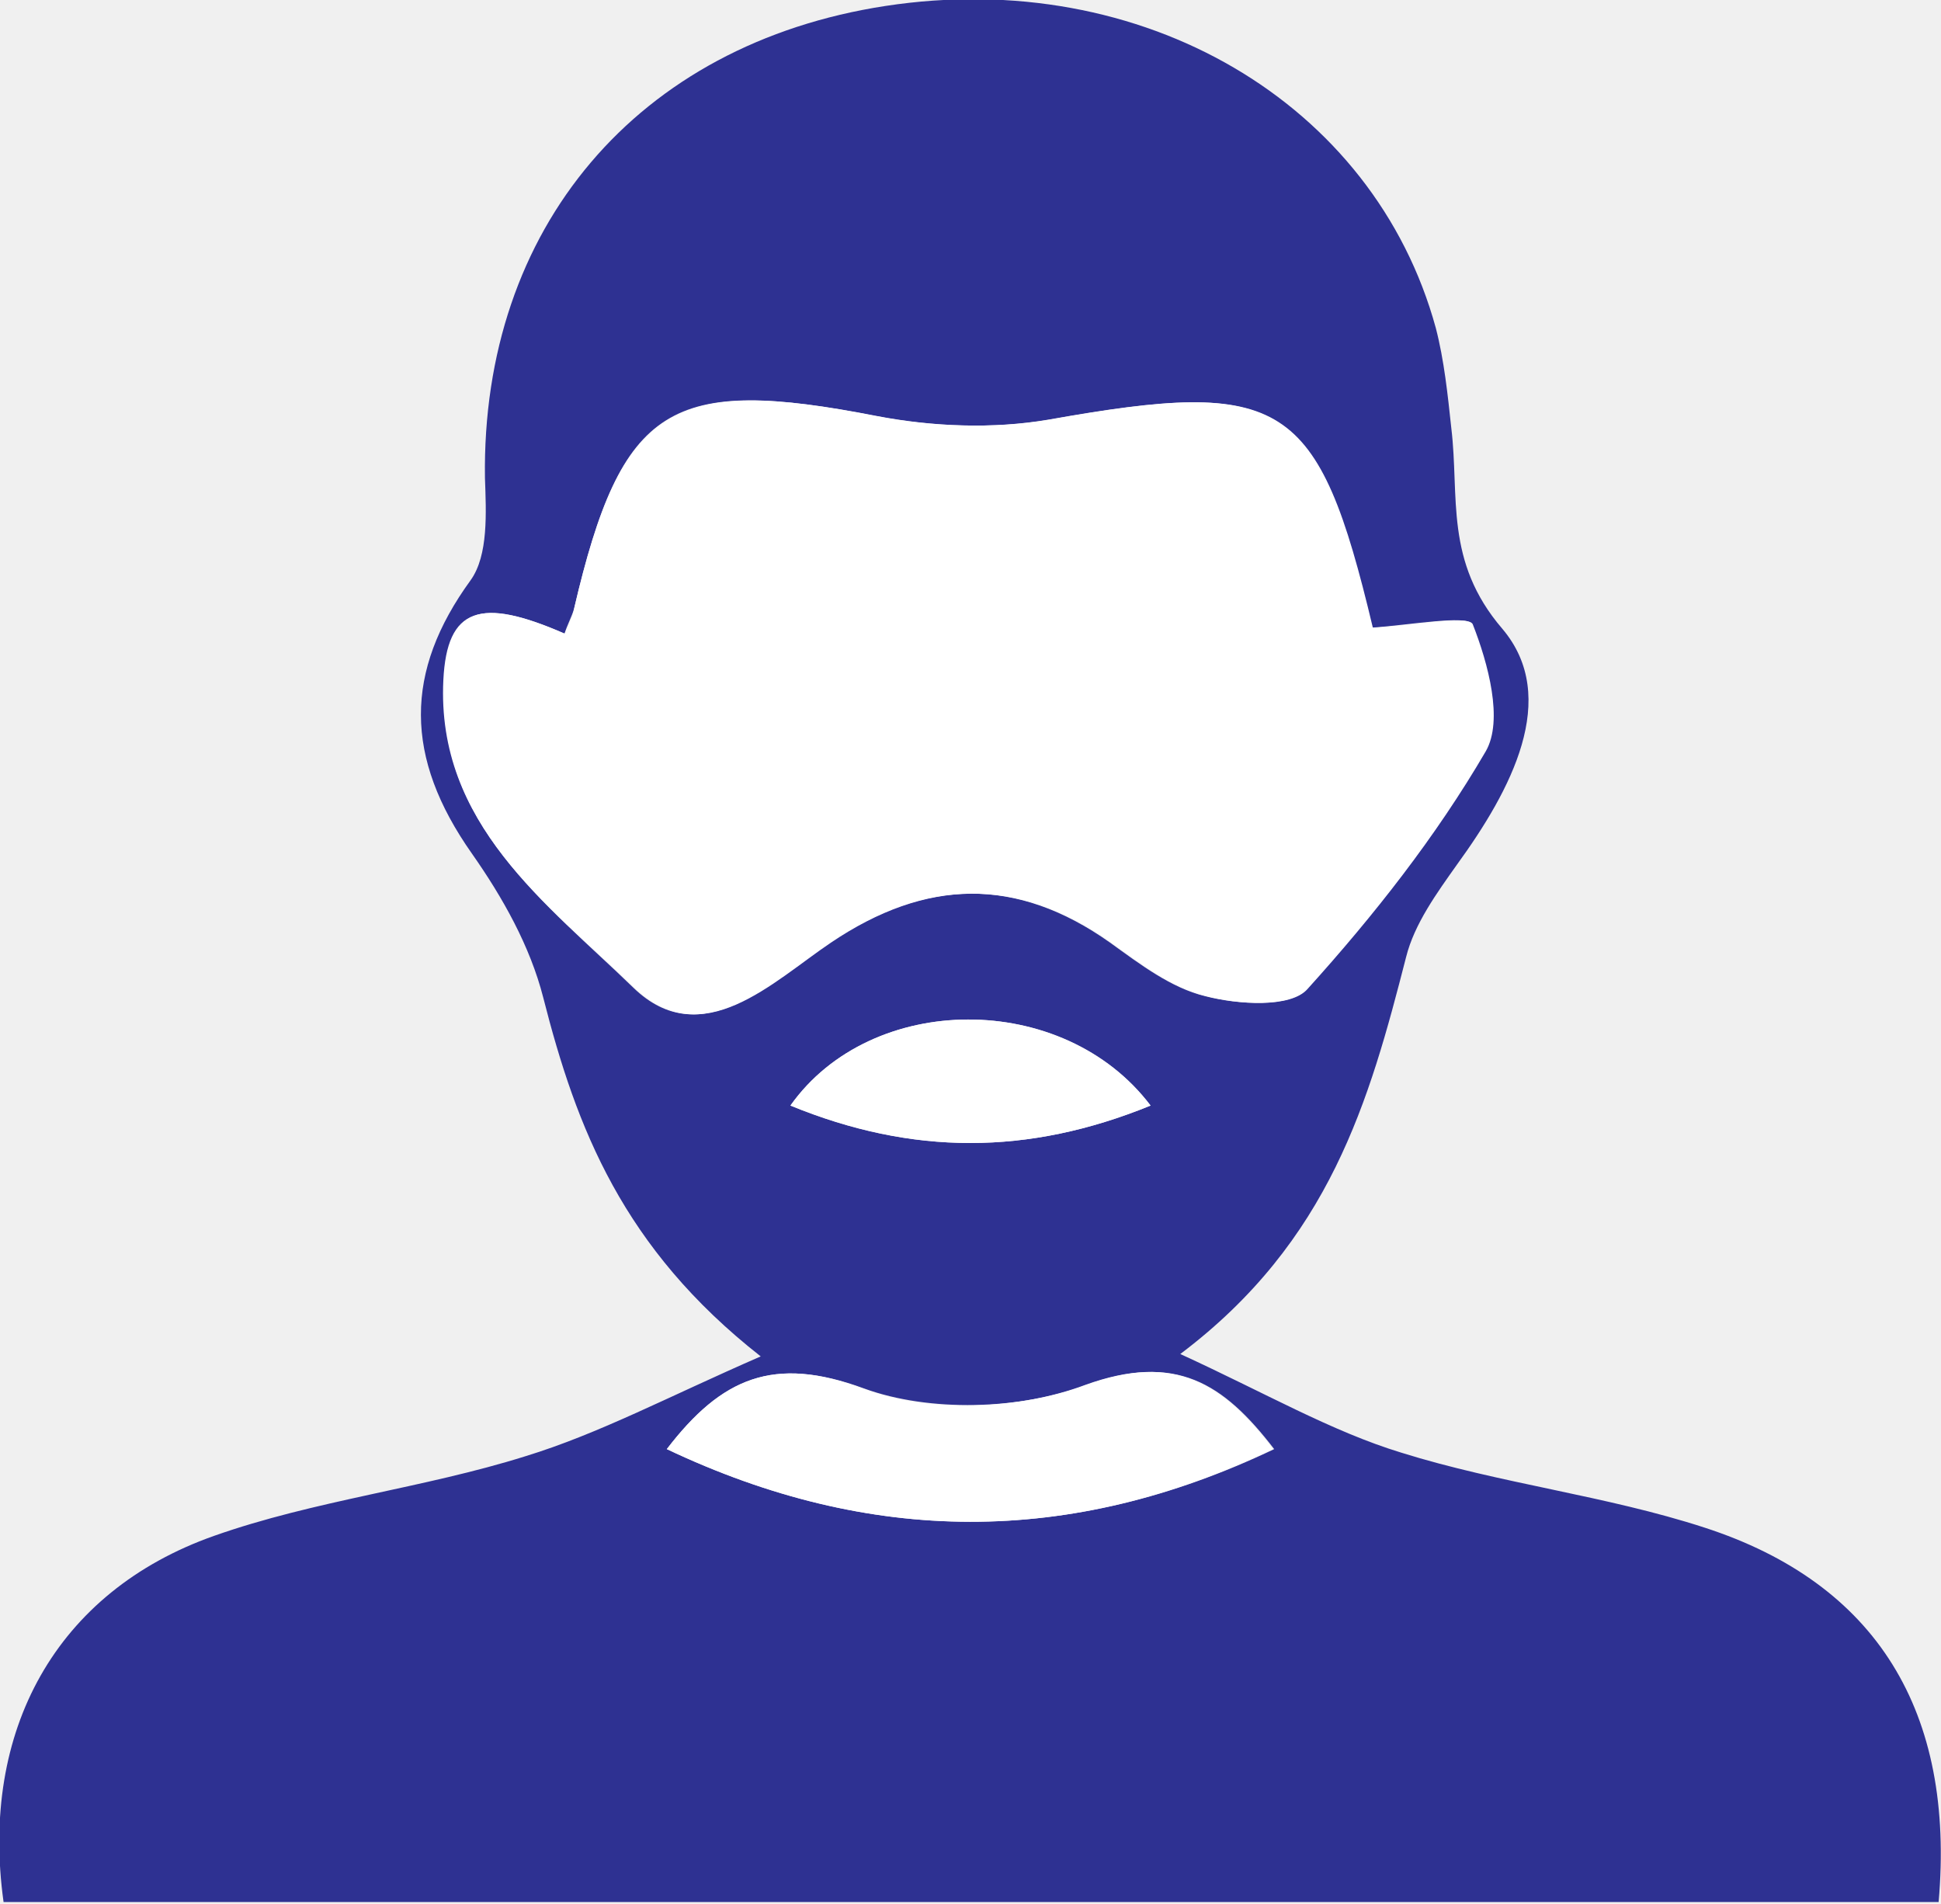
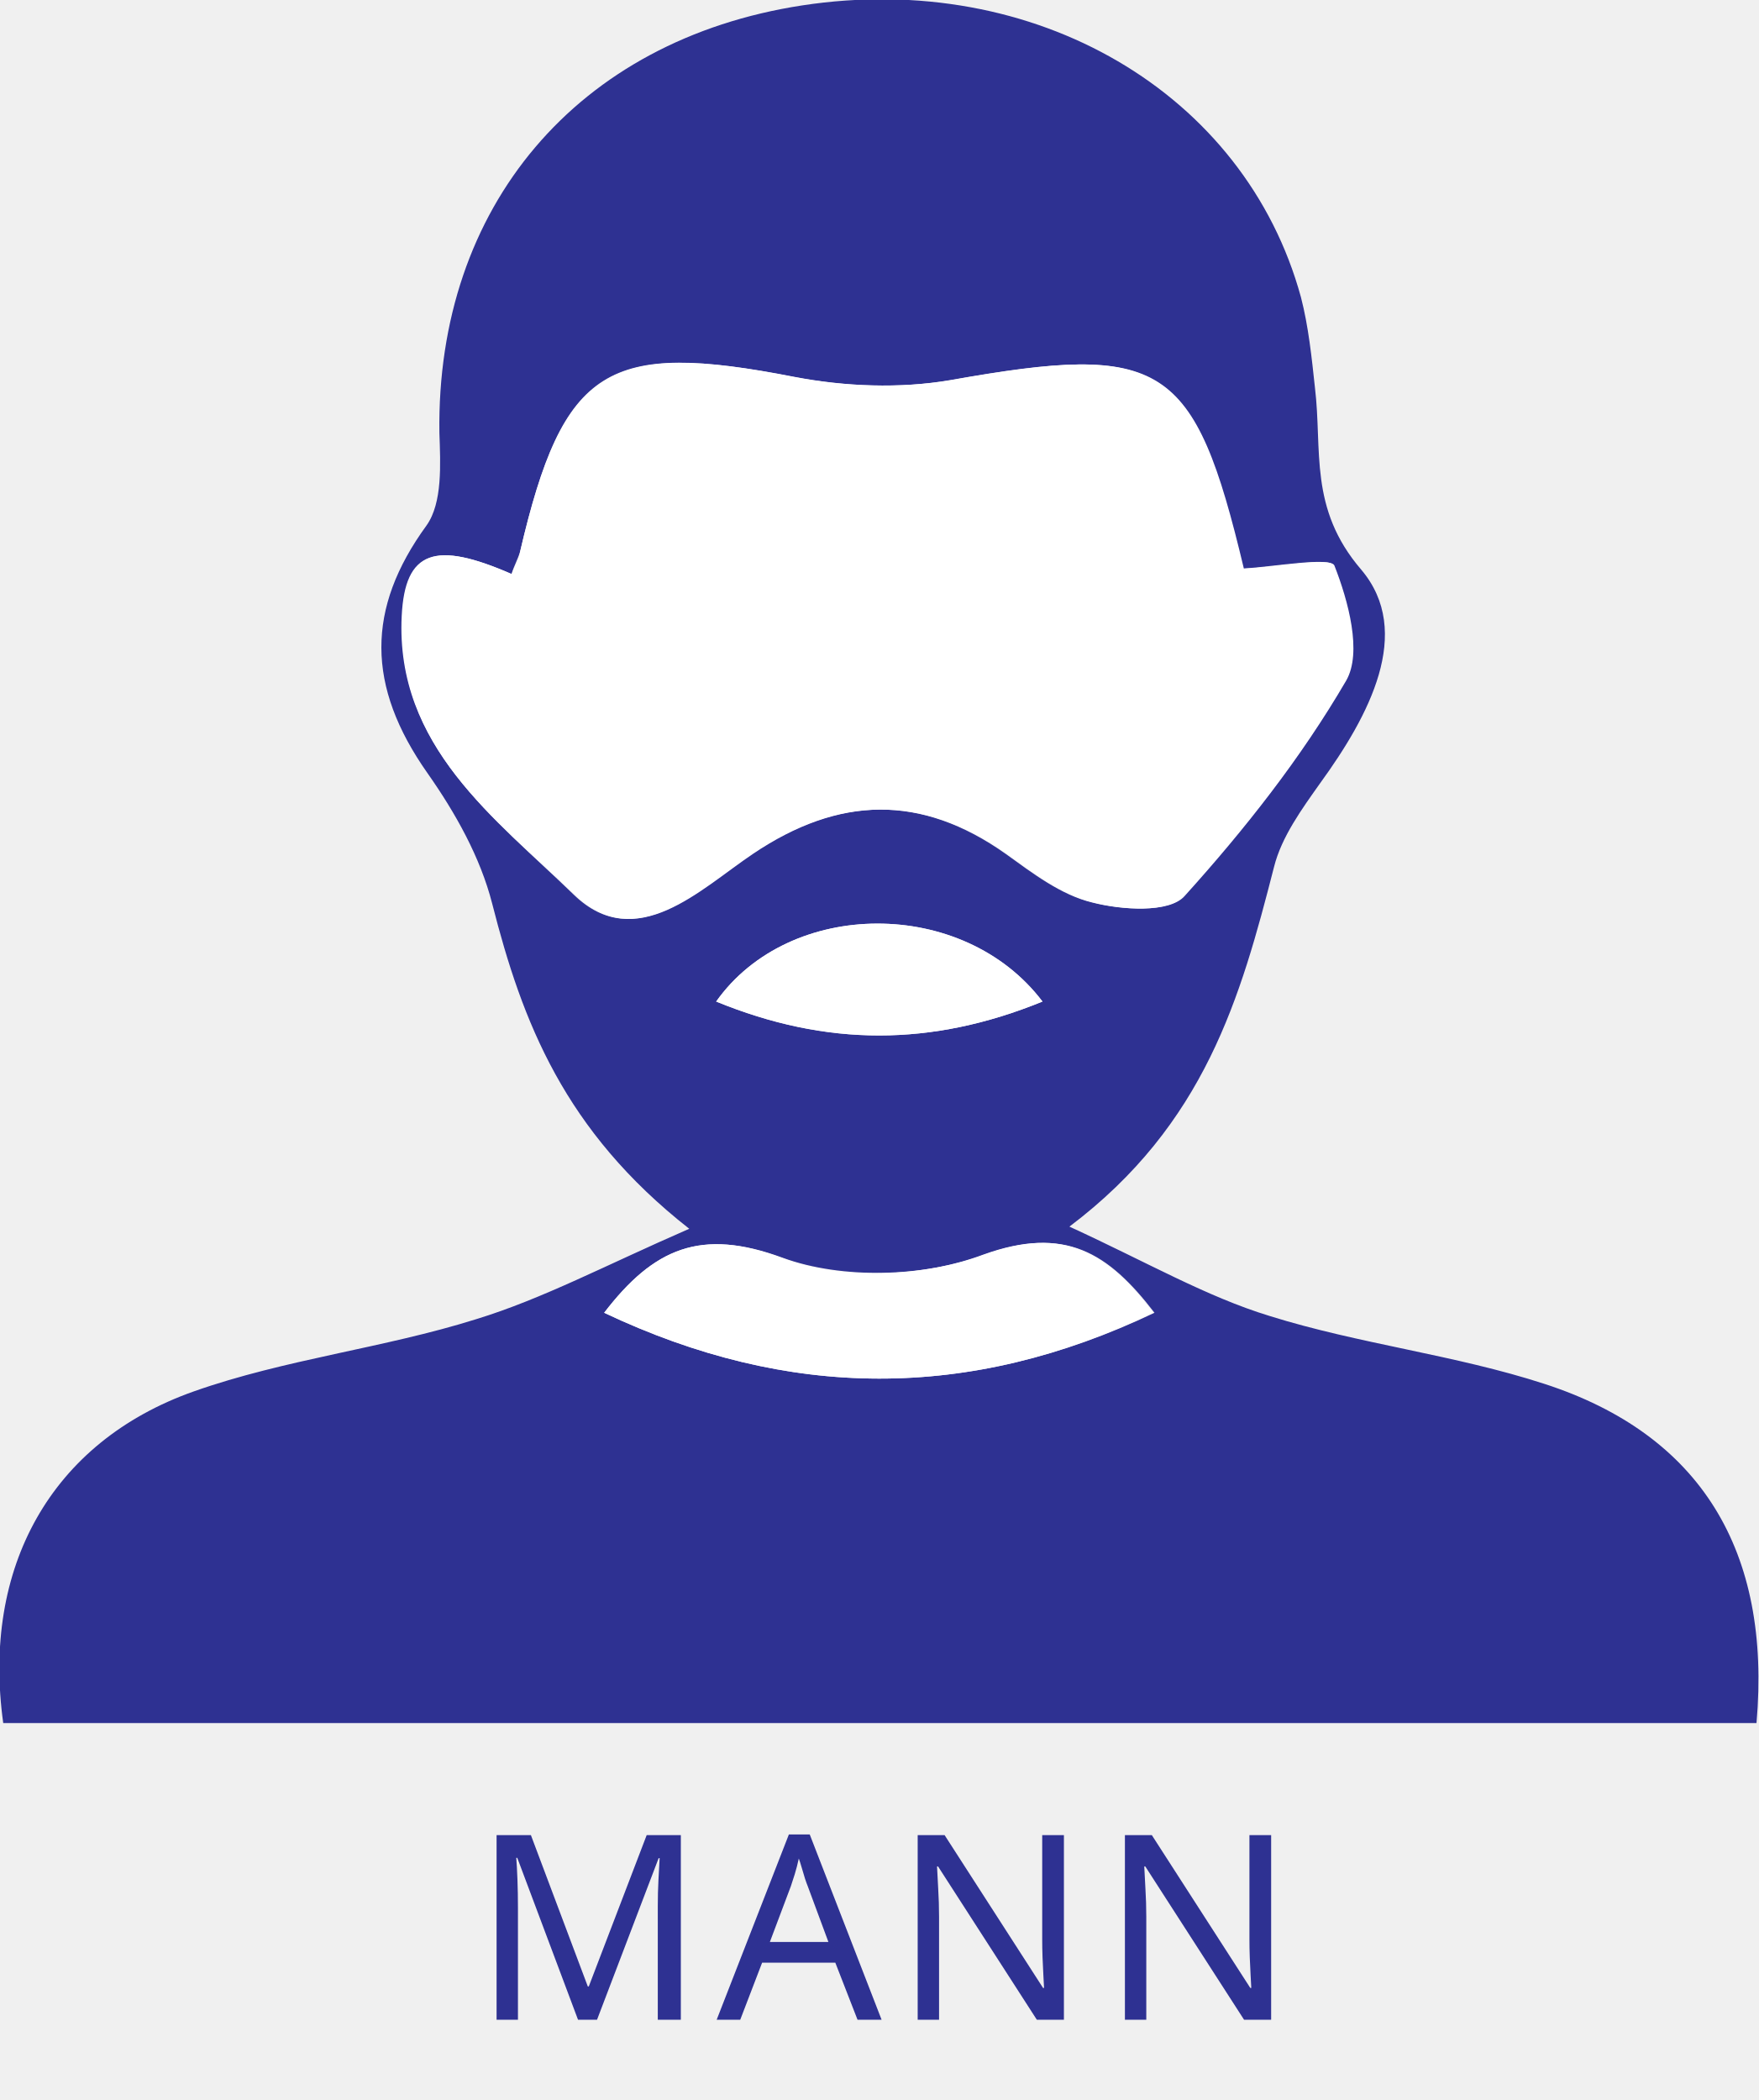
- <svg xmlns="http://www.w3.org/2000/svg" version="1.1" id="Layer_1" x="0px" y="0px" viewBox="0 0 163.3 160.1" style="enable-background:new 0 0 163.3 160.1;" xml:space="preserve">
+ <svg xmlns="http://www.w3.org/2000/svg" version="1.1" id="Layer_1" x="0px" y="0px" viewBox="-301 415.5 163.3 195" style="enable-background:new -301 415.5 163.3 195;" xml:space="preserve">
  <style type="text/css">
	.st0{fill:#2E3192;}
	.st1{fill:#FFFFFF;}
+ 	.st2{font-family:'ArialMT';}
+ 	.st3{font-size:24px;}
+ 	.st4{letter-spacing:1;}
</style>
-   <path class="st0" d="M64,114.1c-11.6-9.1-15.5-19.2-18.3-30.2c-1.1-4.3-3.4-8.4-6-12.1c-5.7-8.1-5.7-15.3-0.1-23  c1.5-2.1,1.3-5.7,1.2-8.6c-0.3-21,12.8-36.5,33.7-39.7c21.6-3.3,41.1,8.1,46.3,27.1c0.7,2.7,1,5.6,1.3,8.4  c0.7,5.8-0.6,11.2,4.3,16.9c4.9,5.8,0.7,13.6-3.8,19.8c-1.7,2.4-3.6,5-4.3,7.8c-3.1,12.1-6.4,23.9-19,33.4  c7.2,3.3,12.7,6.5,18.6,8.3c8.3,2.6,17.2,3.6,25.5,6.3c14.5,4.7,21.1,15.5,19.7,31.5c-54.2,0-108.5,0-162.8,0  c-2-14.4,4.4-26.1,17.7-30.8c8.5-3,17.6-4,26.2-6.7C50.4,120.6,56.2,117.5,64,114.1z M47.5,53.3c-7.1-3.1-9.8-2.2-10.1,3.9  C36.7,69.3,46,76,53.3,83.1c5.7,5.5,11.6-0.5,16.5-3.8c8-5.4,15.7-5.6,23.6,0c2.5,1.8,5.1,3.8,8,4.5c2.7,0.7,7.1,1,8.5-0.6  c5.6-6.2,10.9-12.8,15-20c1.5-2.6,0.2-7.4-1.1-10.7c-0.3-0.8-5.4,0.1-8.4,0.3c-4.6-19.3-7.5-21-27.2-17.5c-4.7,0.8-9.8,0.6-14.5-0.3  C56.4,31.6,52.3,34,48.3,51.2C48.1,51.9,47.7,52.6,47.5,53.3z M56.1,121.9c17.1,8.1,33.9,8.2,51.1,0c-4.3-5.6-8.3-8.1-15.8-5.4  c-5.6,2.1-13.2,2.3-18.7,0.3C65.1,114,60.7,115.9,56.1,121.9z M66.5,93c10.2,4.2,20,4.2,30.3,0C89.5,83.3,73.3,83.4,66.5,93z" />
-   <path class="st1" d="M47.5,53.3c0.3-0.7,0.7-1.4,0.8-2.1c4-17.1,8.1-19.6,25.5-16.2c4.7,0.9,9.8,1.1,14.5,0.3  c19.7-3.5,22.6-1.8,27.2,17.5c2.9-0.1,8-1.1,8.4-0.3c1.3,3.3,2.6,8.1,1.1,10.7c-4.2,7.2-9.4,13.8-15,20c-1.4,1.6-5.8,1.3-8.5,0.6  c-2.9-0.7-5.5-2.7-8-4.5c-7.9-5.6-15.6-5.4-23.6,0c-4.9,3.3-10.8,9.3-16.5,3.8C46,76,36.7,69.3,37.3,57.2  C37.6,51.1,40.4,50.2,47.5,53.3z" />
-   <path class="st1" d="M56.1,121.9c4.6-6,9-7.9,16.5-5.1c5.5,2.1,13.1,1.8,18.7-0.3c7.5-2.7,11.5-0.2,15.8,5.4  C90,130.1,73.2,130,56.1,121.9z" />
-   <path class="st1" d="M66.5,93c6.8-9.6,22.9-9.7,30.3,0C86.5,97.2,76.8,97.2,66.5,93z" />
+   <path class="st0" d="M-237,529.6c-11.6-9.1-15.5-19.2-18.3-30.2c-1.1-4.3-3.4-8.4-6-12.1c-5.7-8.1-5.7-15.3-0.1-23  c1.5-2.1,1.3-5.7,1.2-8.6c-0.3-21,12.8-36.5,33.7-39.7c21.6-3.3,41.1,8.1,46.3,27.1c0.7,2.7,1,5.6,1.3,8.4  c0.7,5.8-0.6,11.2,4.3,16.9c4.9,5.8,0.7,13.6-3.8,19.8c-1.7,2.4-3.6,5-4.3,7.8c-3.1,12.1-6.4,23.9-19,33.4  c7.2,3.3,12.7,6.5,18.6,8.3c8.3,2.6,17.2,3.6,25.5,6.3c14.5,4.7,21.1,15.5,19.7,31.5c-54.2,0-108.5,0-162.8,0  c-2-14.4,4.4-26.1,17.7-30.8c8.5-3,17.6-4,26.2-6.7C-250.6,536.1-244.8,533-237,529.6z M-253.5,468.8c-7.1-3.1-9.8-2.2-10.1,3.9  c-0.7,12.1,8.6,18.8,15.9,25.9c5.7,5.5,11.6-0.5,16.5-3.8c8-5.4,15.7-5.6,23.6,0c2.5,1.8,5.1,3.8,8,4.5c2.7,0.7,7.1,1,8.5-0.6  c5.6-6.2,10.9-12.8,15-20c1.5-2.6,0.2-7.4-1.1-10.7c-0.3-0.8-5.4,0.1-8.4,0.3c-4.6-19.3-7.5-21-27.2-17.5c-4.7,0.8-9.8,0.6-14.5-0.3  c-17.3-3.4-21.4-1-25.4,16.2C-252.9,467.4-253.3,468.1-253.5,468.8z M-244.9,537.4c17.1,8.1,33.9,8.2,51.1,0  c-4.3-5.6-8.3-8.1-15.8-5.4c-5.6,2.1-13.2,2.3-18.7,0.3C-235.9,529.5-240.3,531.4-244.9,537.4z M-234.5,508.5  c10.2,4.2,20,4.2,30.3,0C-211.5,498.8-227.7,498.9-234.5,508.5z" />
+   <path class="st1" d="M-253.5,468.8c0.3-0.7,0.7-1.4,0.8-2.1c4-17.1,8.1-19.6,25.5-16.2c4.7,0.9,9.8,1.1,14.5,0.3  c19.7-3.5,22.6-1.8,27.2,17.5c2.9-0.1,8-1.1,8.4-0.3c1.3,3.3,2.6,8.1,1.1,10.7c-4.2,7.2-9.4,13.8-15,20c-1.4,1.6-5.8,1.3-8.5,0.6  c-2.9-0.7-5.5-2.7-8-4.5c-7.9-5.6-15.6-5.4-23.6,0c-4.9,3.3-10.8,9.3-16.5,3.8c-7.4-7.1-16.7-13.8-16.1-25.9  C-263.4,466.6-260.6,465.7-253.5,468.8z" />
+   <path class="st1" d="M-244.9,537.4c4.6-6,9-7.9,16.5-5.1c5.5,2.1,13.1,1.8,18.7-0.3c7.5-2.7,11.5-0.2,15.8,5.4  C-211,545.6-227.8,545.5-244.9,537.4z" />
+   <path class="st1" d="M-234.5,508.5c6.8-9.6,22.9-9.7,30.3,0C-214.5,512.7-224.2,512.7-234.5,508.5z" />
+   <text transform="matrix(1 0 0 1 -257.218 603.0459)" class="st0 st2 st3 st4">MANN</text>
</svg>
